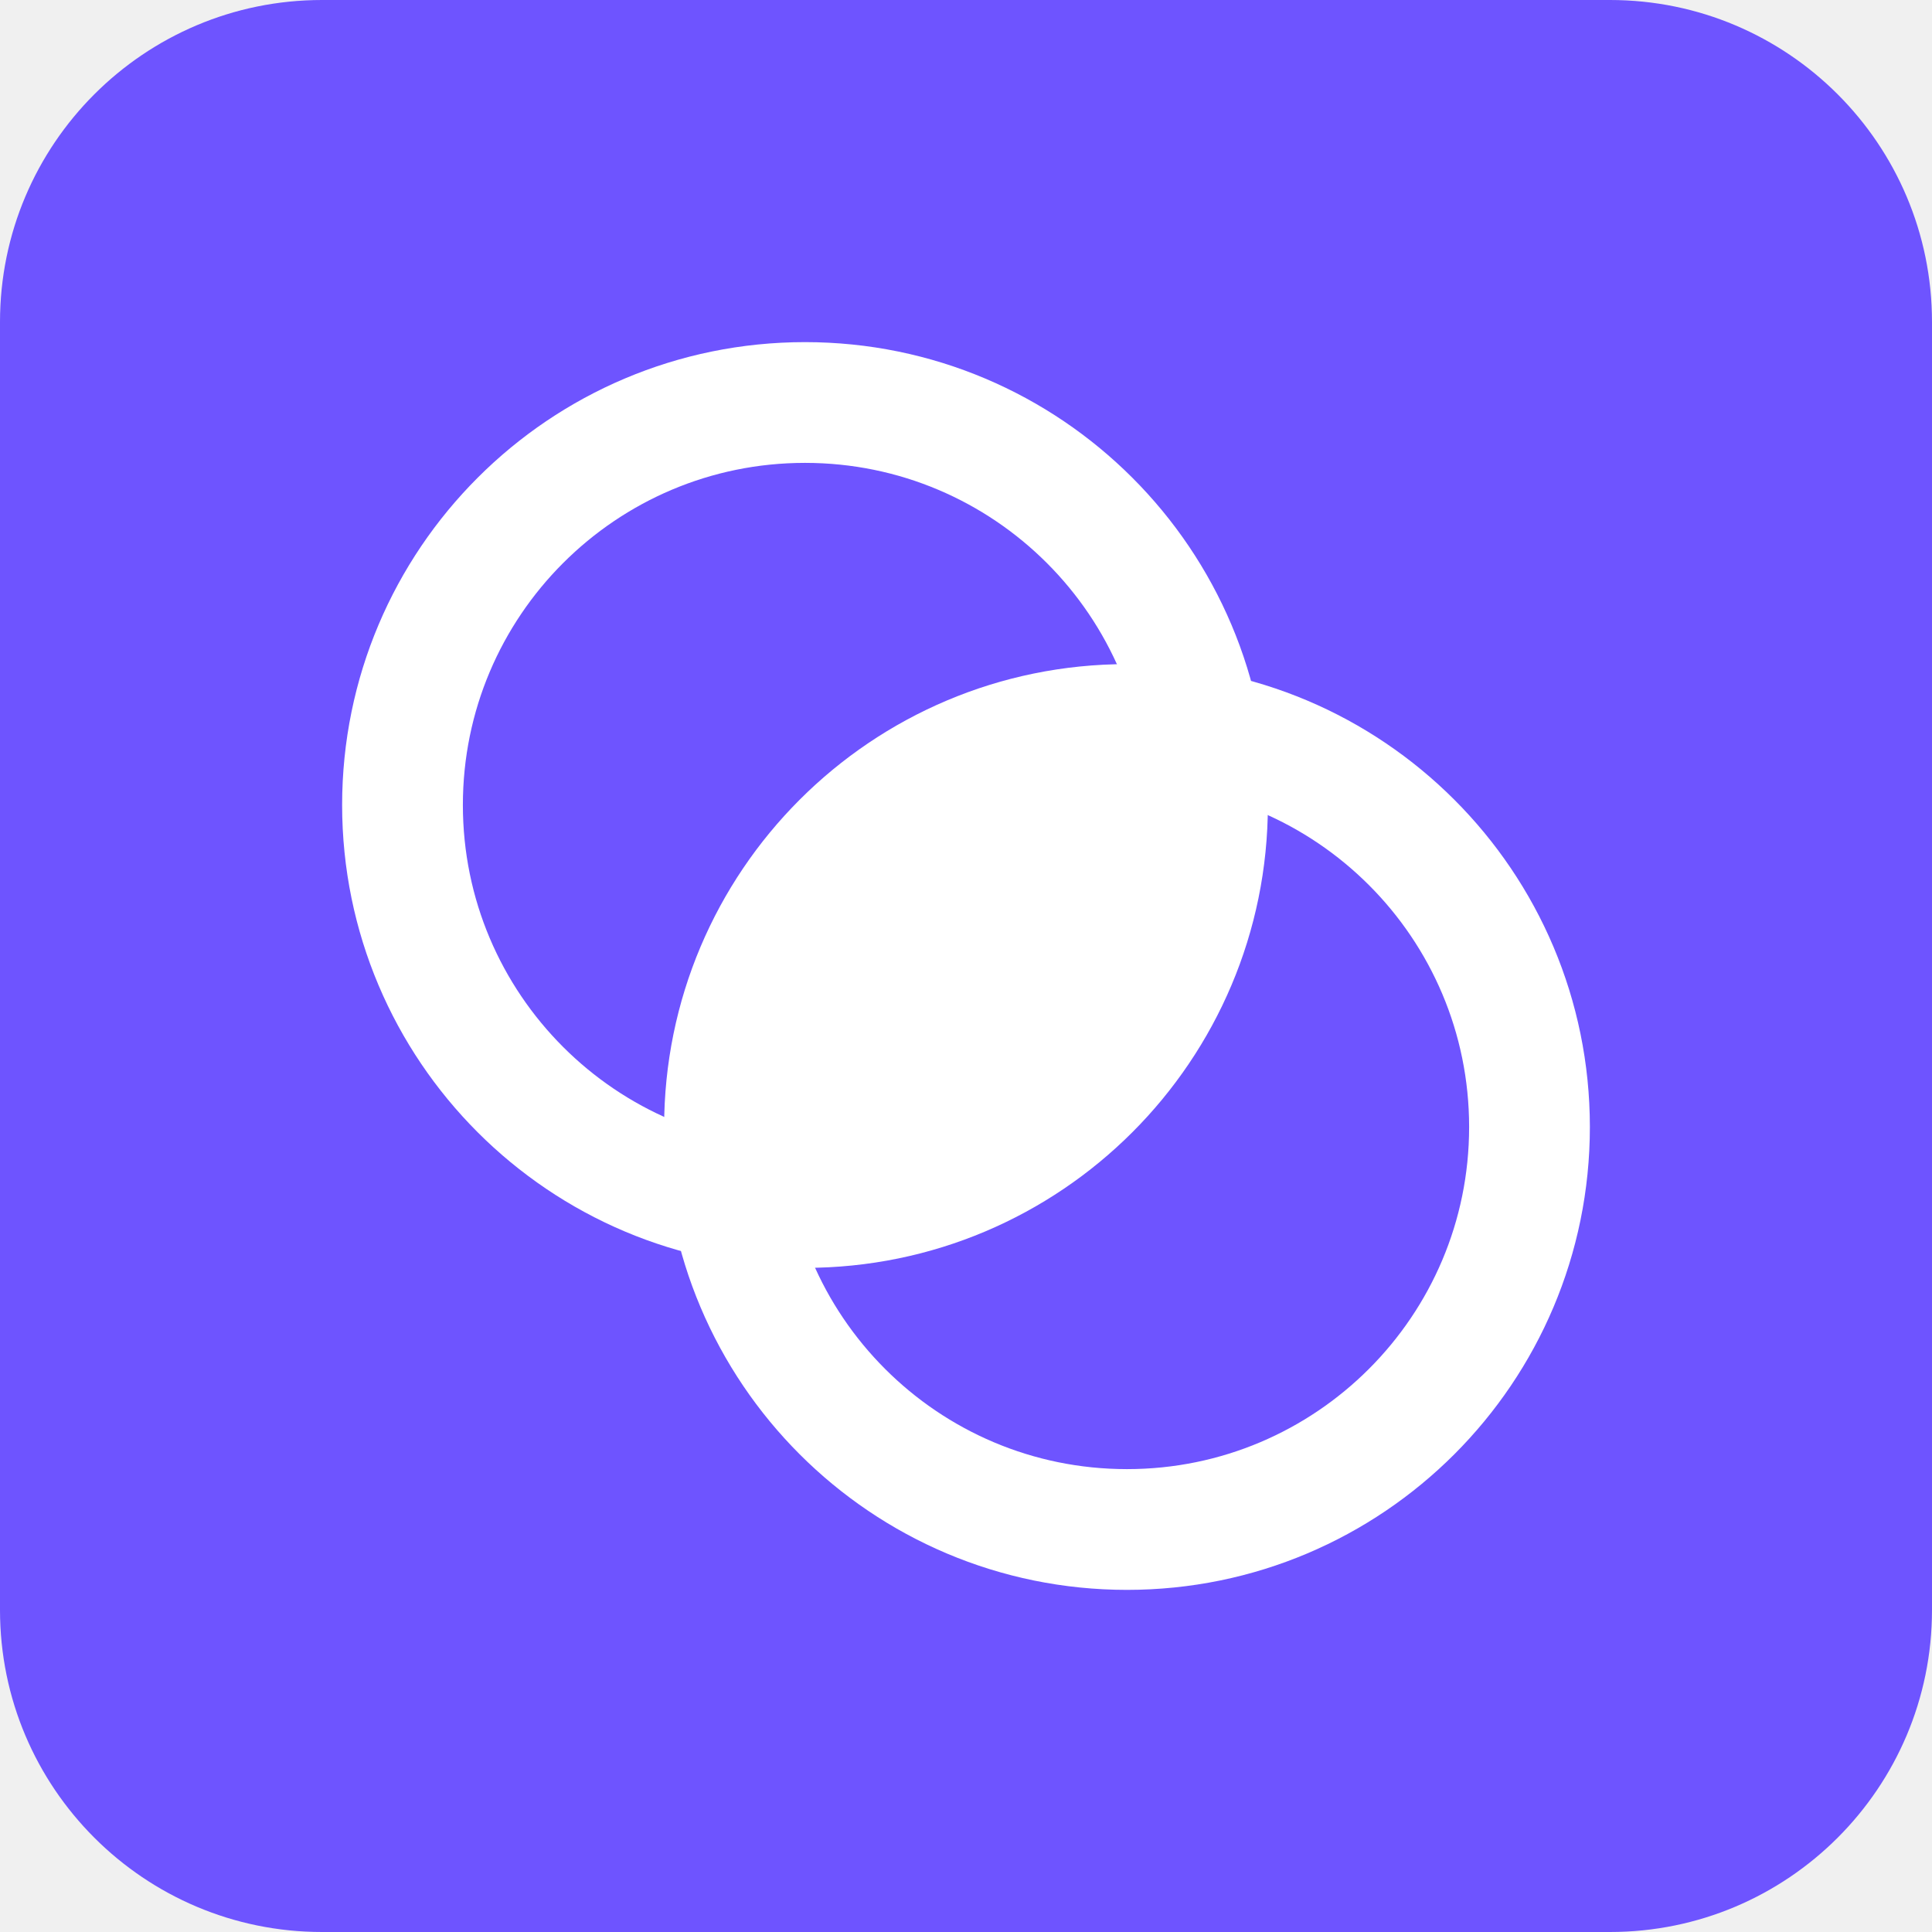
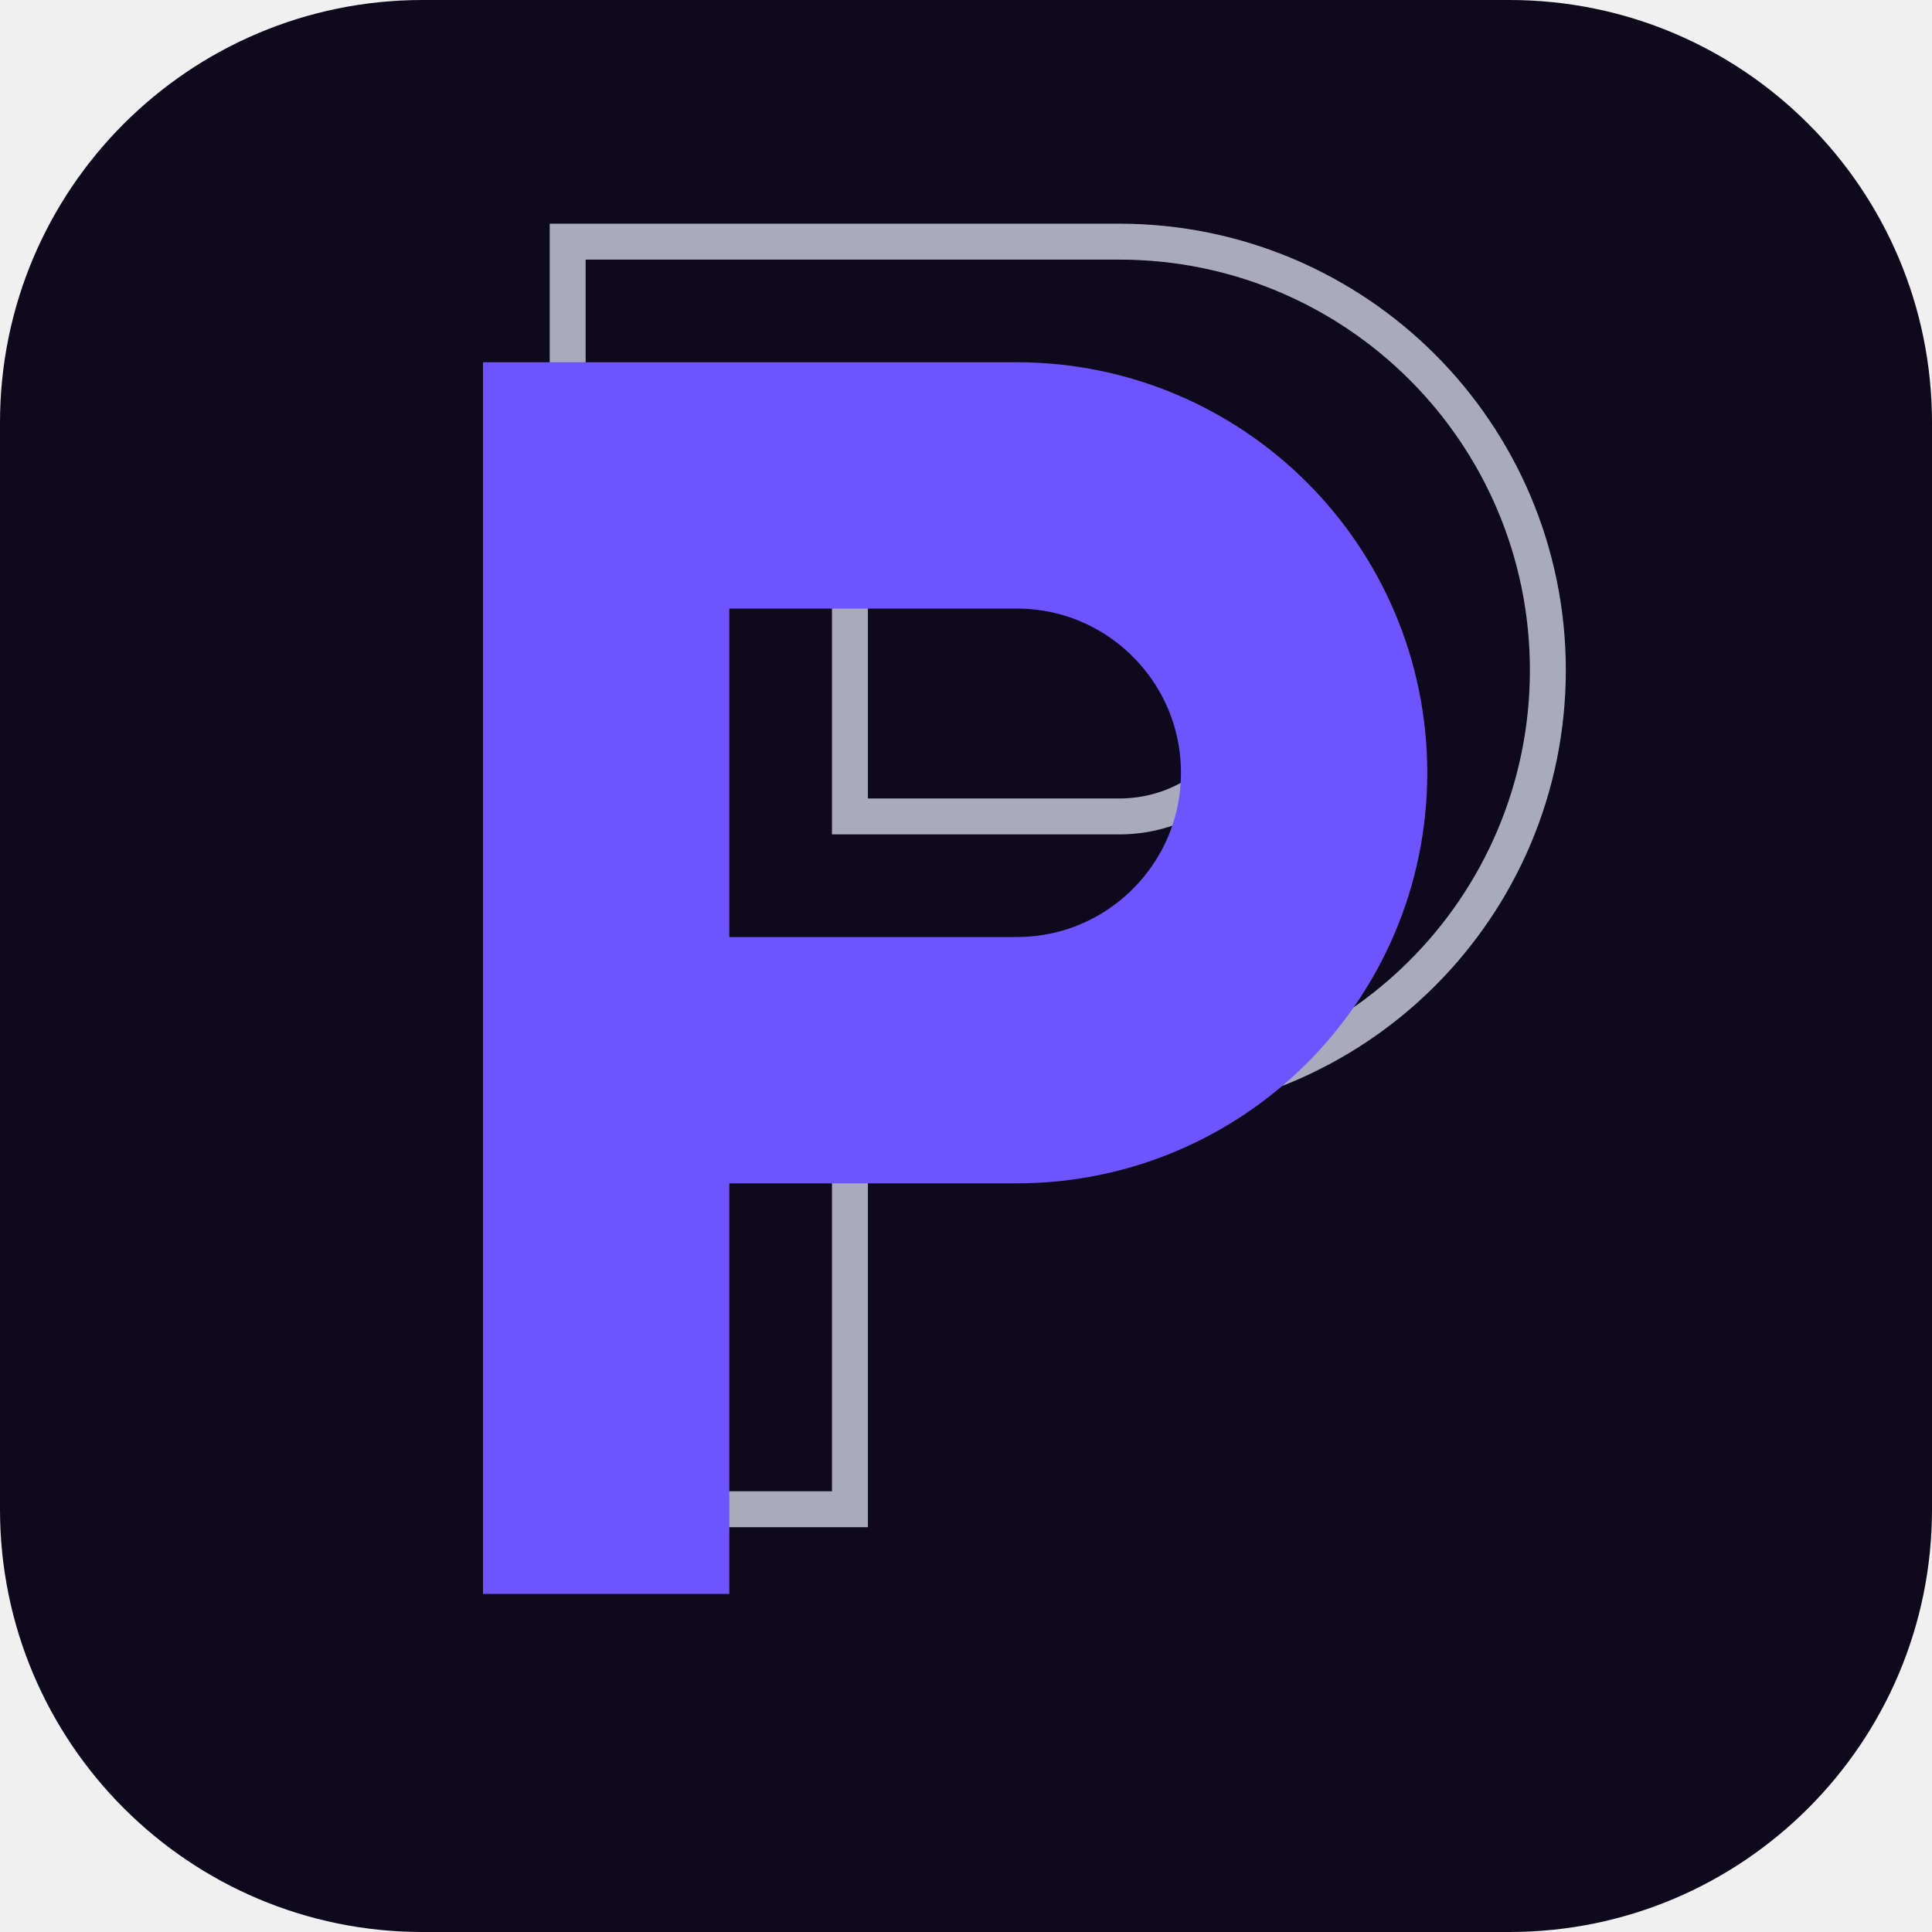
- <svg xmlns="http://www.w3.org/2000/svg" viewBox="0 0 24 24" width="64" height="64">
-   <rect width="24" height="24" rx="4" fill="#6E54FF" />
-   <circle cx="10" cy="10" r="5" fill="none" stroke="#fff" stroke-width="1.5" />
-   <circle cx="14" cy="14" r="5" fill="none" stroke="#fff" stroke-width="1.5" />
-   <path d="M14.915 9.085A5 5 0 0 1 9.085 14.915A5 5 0 0 1 14.915 9.085Z" fill="#fff" />
+ <svg xmlns="http://www.w3.org/2000/svg" viewBox="0 0 64 64" width="64" height="64">
+   <rect width="64" height="64" rx="14" fill="#0e091c" />
+   <g transform="translate(16 12) scale(0.68)" fill="none" stroke-linejoin="miter" stroke-linecap="butt">
+     <clipPath id="cap">
+       <rect x="-12" y="0" width="70" height="60" />
+     </clipPath>
+     <clipPath id="cap-shifted">
+       <rect x="-12" y="-1.75" width="70" height="63.5" />
+     </clipPath>
+     <mask id="outline" maskUnits="userSpaceOnUse" x="-20" y="-20" width="86" height="100">
+       <path d="M6 66V6H26A14 14 0 0 1 26 34H6" stroke="#fff" stroke-width="15.5" clip-path="url(#cap-shifted)" />
+       <path d="M6 66V6H26A14 14 0 0 1 26 34H6" stroke="#000" stroke-width="12" clip-path="url(#cap)" />
+     </mask>
+     <g transform="translate(5 -5)" mask="url(#outline)">
+       <rect x="-12" y="-20" width="66" height="100" fill="#aaaabf" />
+     </g>
+     <path d="M6 66V6H26A14 14 0 0 1 26 34H6" stroke="#6e54ff" stroke-width="12" clip-path="url(#cap)" />
+   </g>
</svg>
